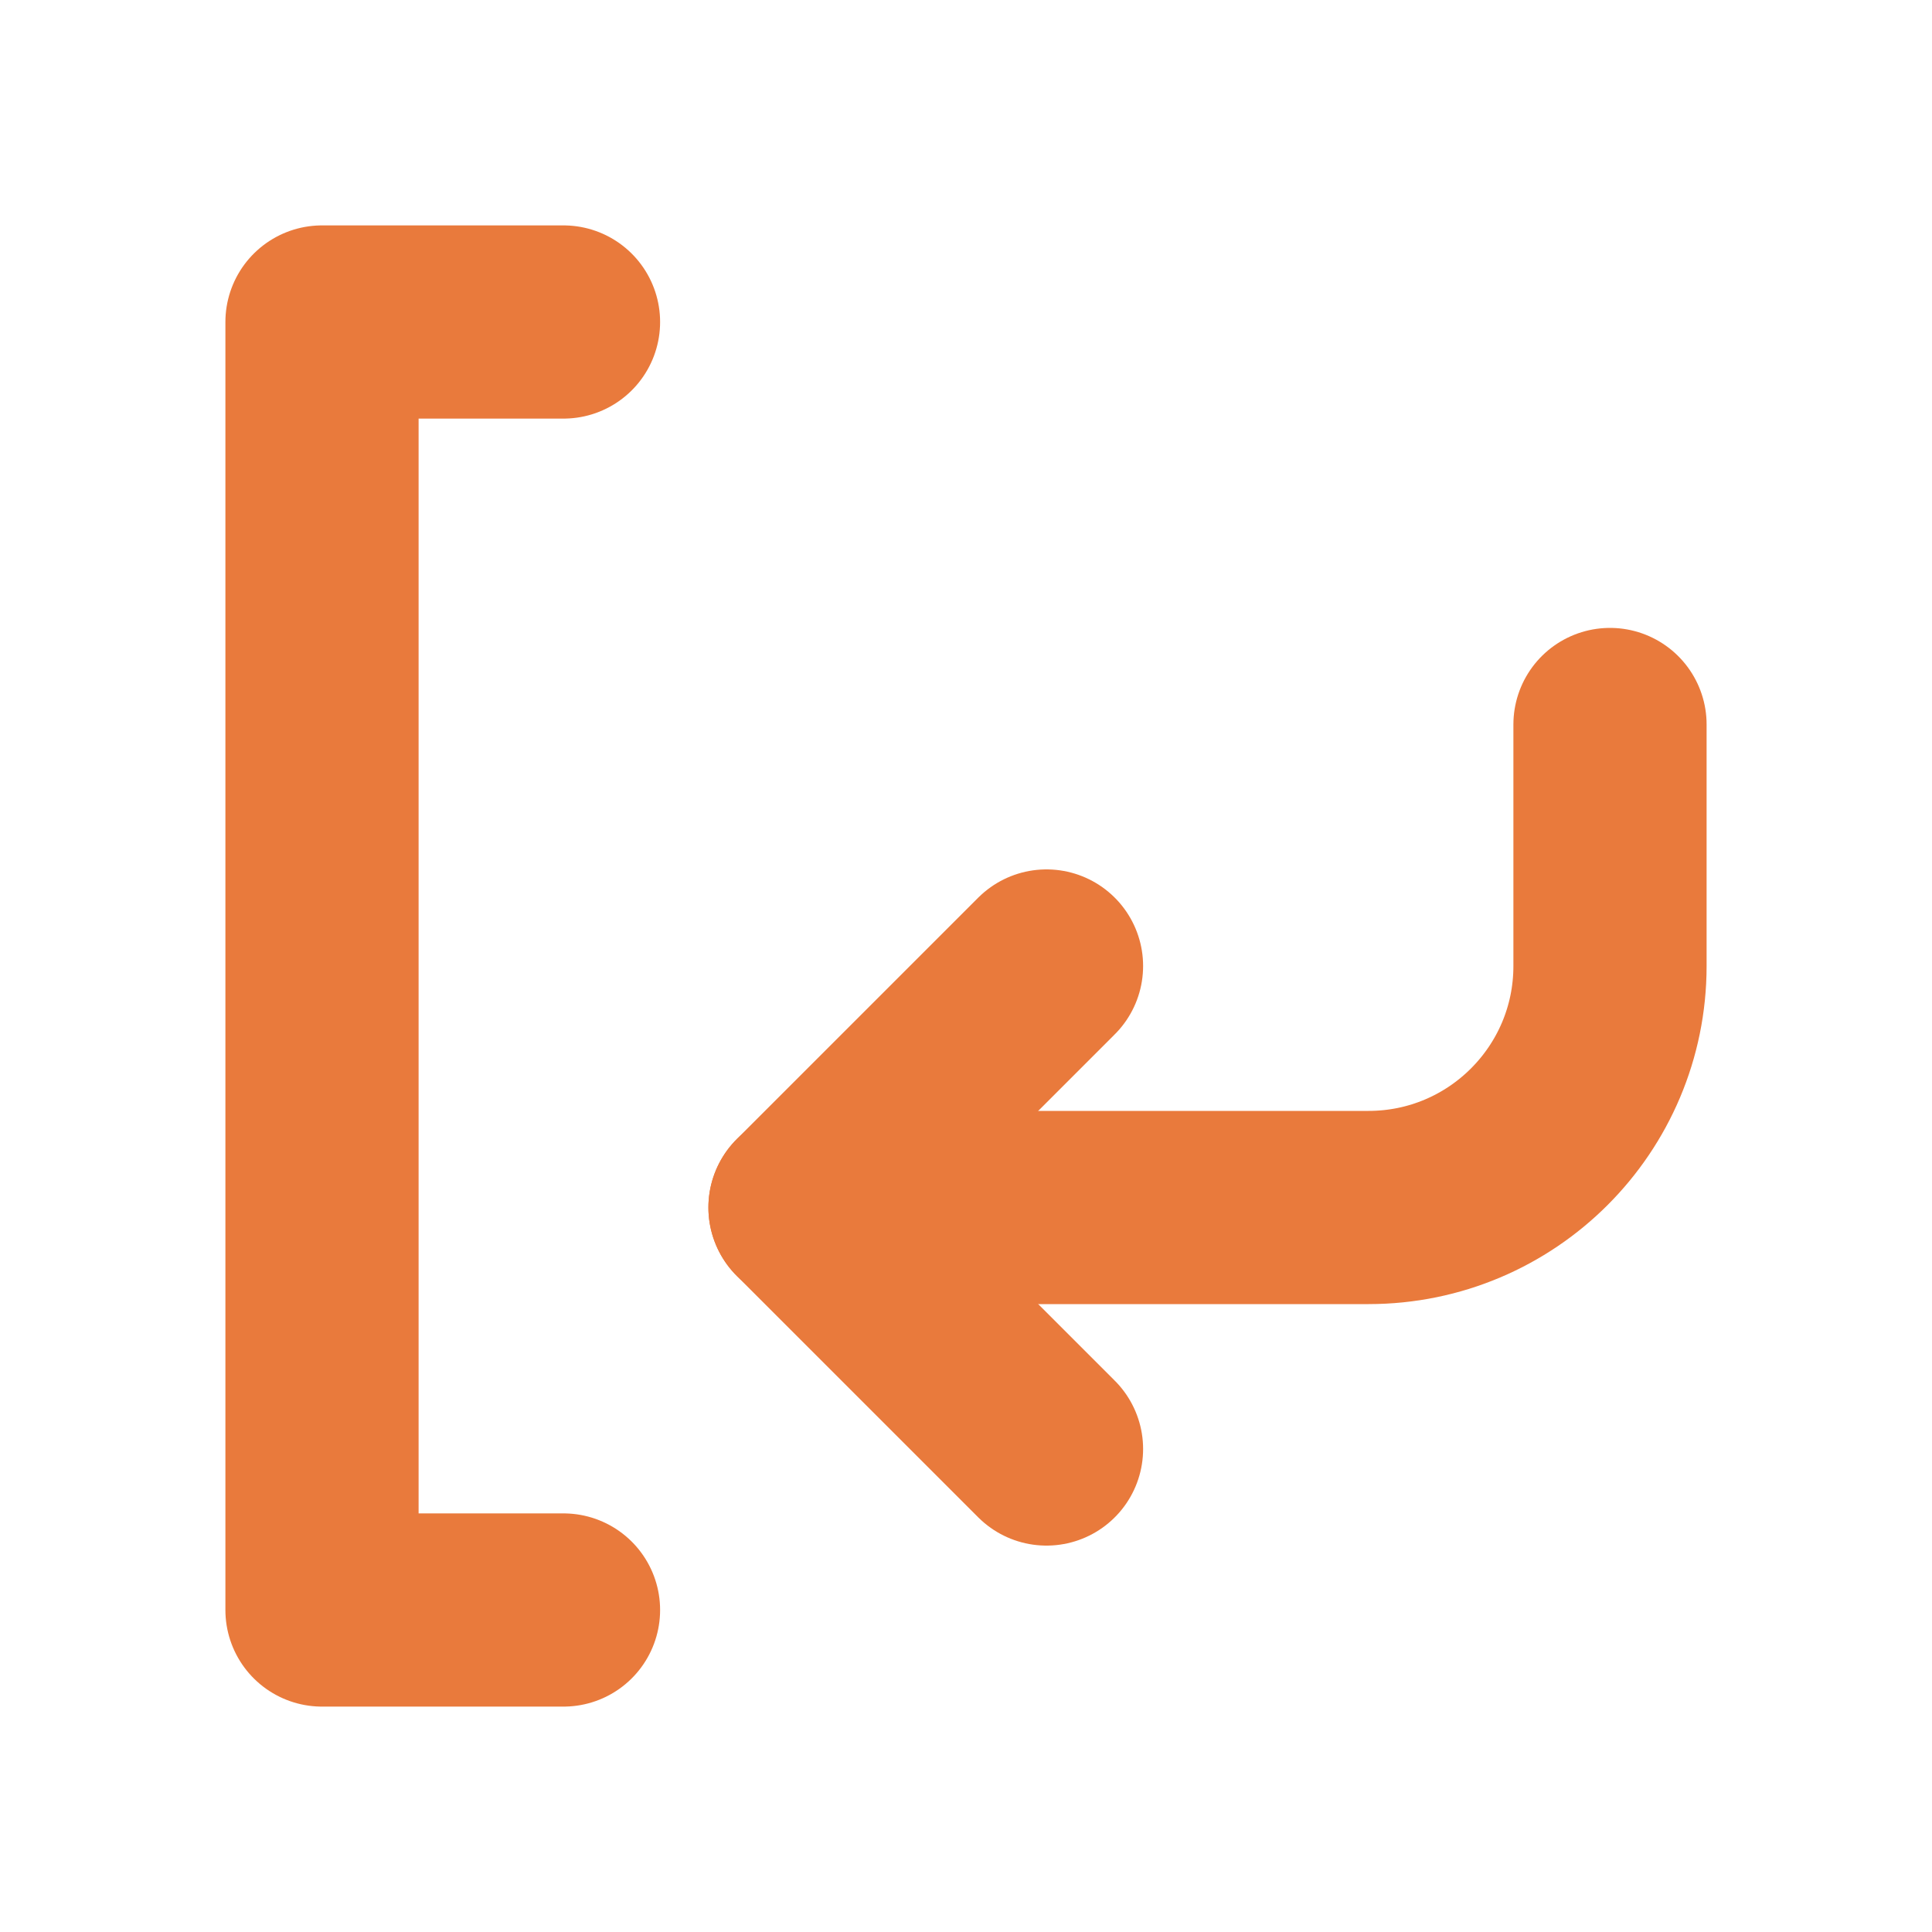
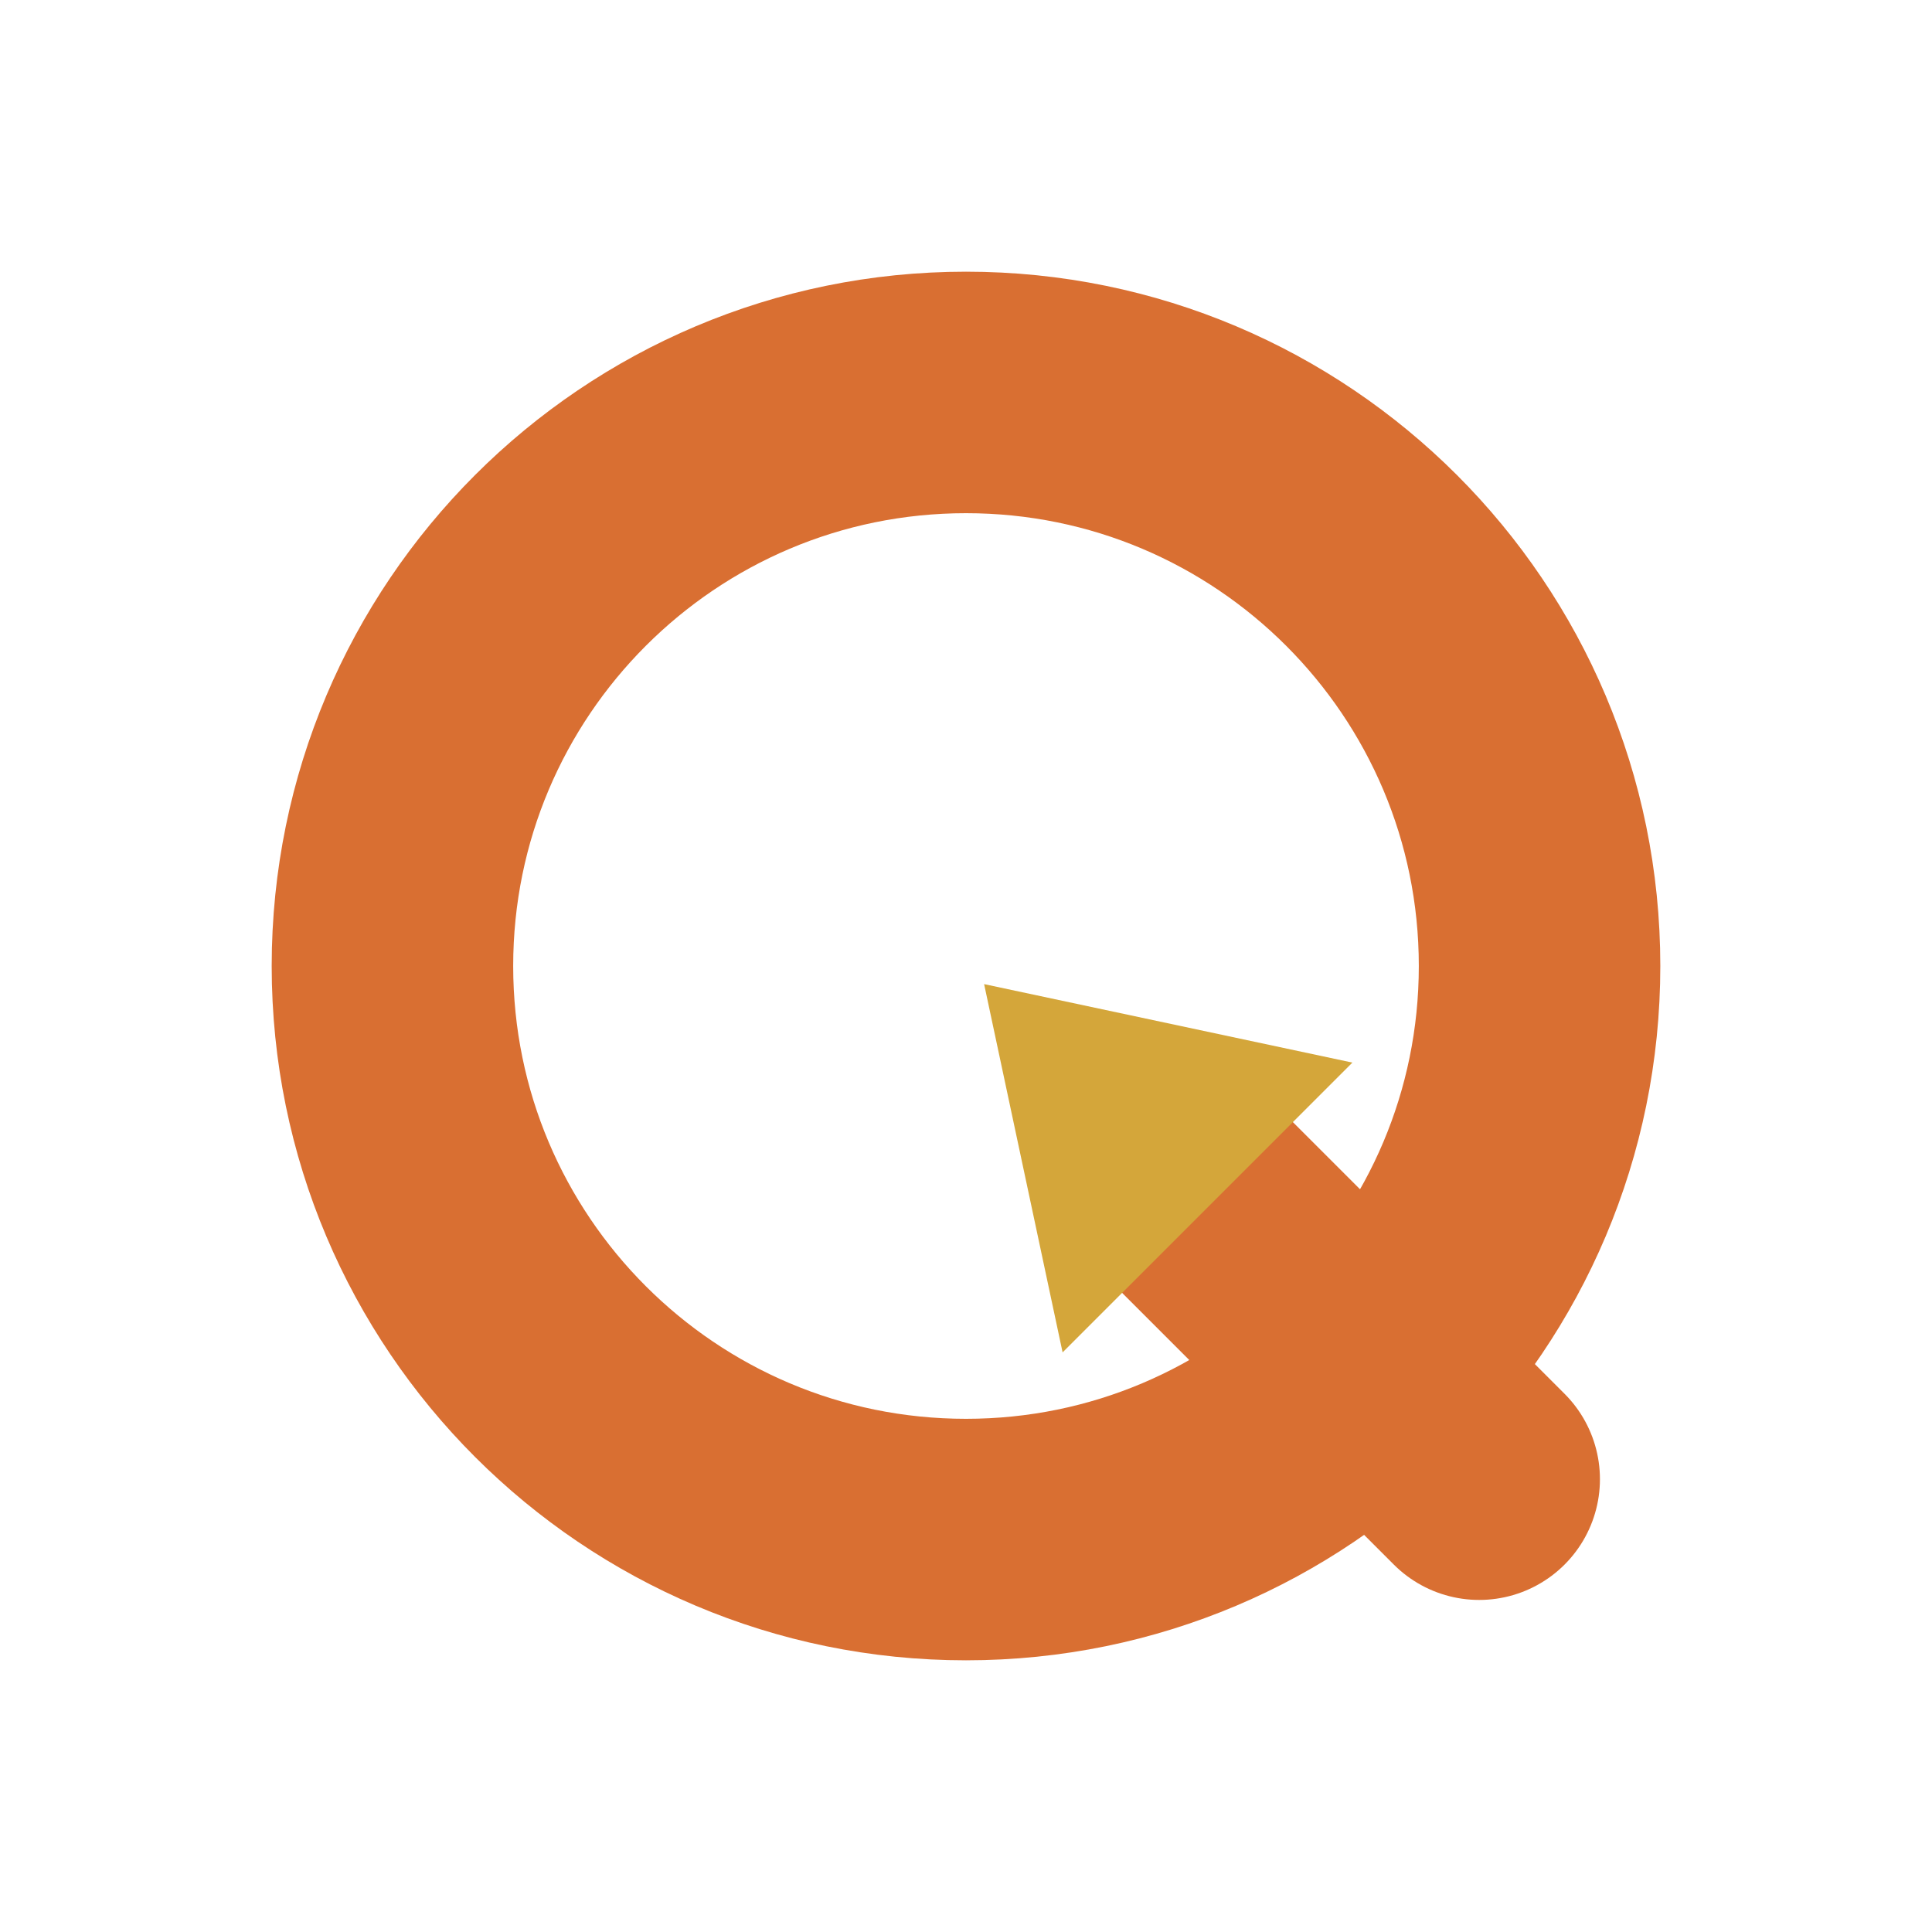
- <svg xmlns="http://www.w3.org/2000/svg" viewBox="0 0 24 24" fill="none" stroke="#e97a3c" stroke-width="2.4" stroke-linecap="round" stroke-linejoin="round">
-   <path d="M7 4H4v16h3" />
-   <path d="M20 9v3a3 3 0 0 1-3 3H10" />
-   <path d="M13 12l-3 3 3 3" />
+ <svg xmlns="http://www.w3.org/2000/svg" viewBox="0 0 32 32" fill="none" role="img" aria-label="Quote Reclaim">
+   <circle cx="16" cy="16" r="9.5" stroke="#d96f32" stroke-width="4" />
+   <line x1="24.5" y1="24.5" x2="20" y2="20" stroke="#d96f32" stroke-width="4" stroke-linecap="round" />
+   <polygon points="16.3,16.3 22.4,17.6 17.6,22.4" fill="#d4a63a" />
</svg>
